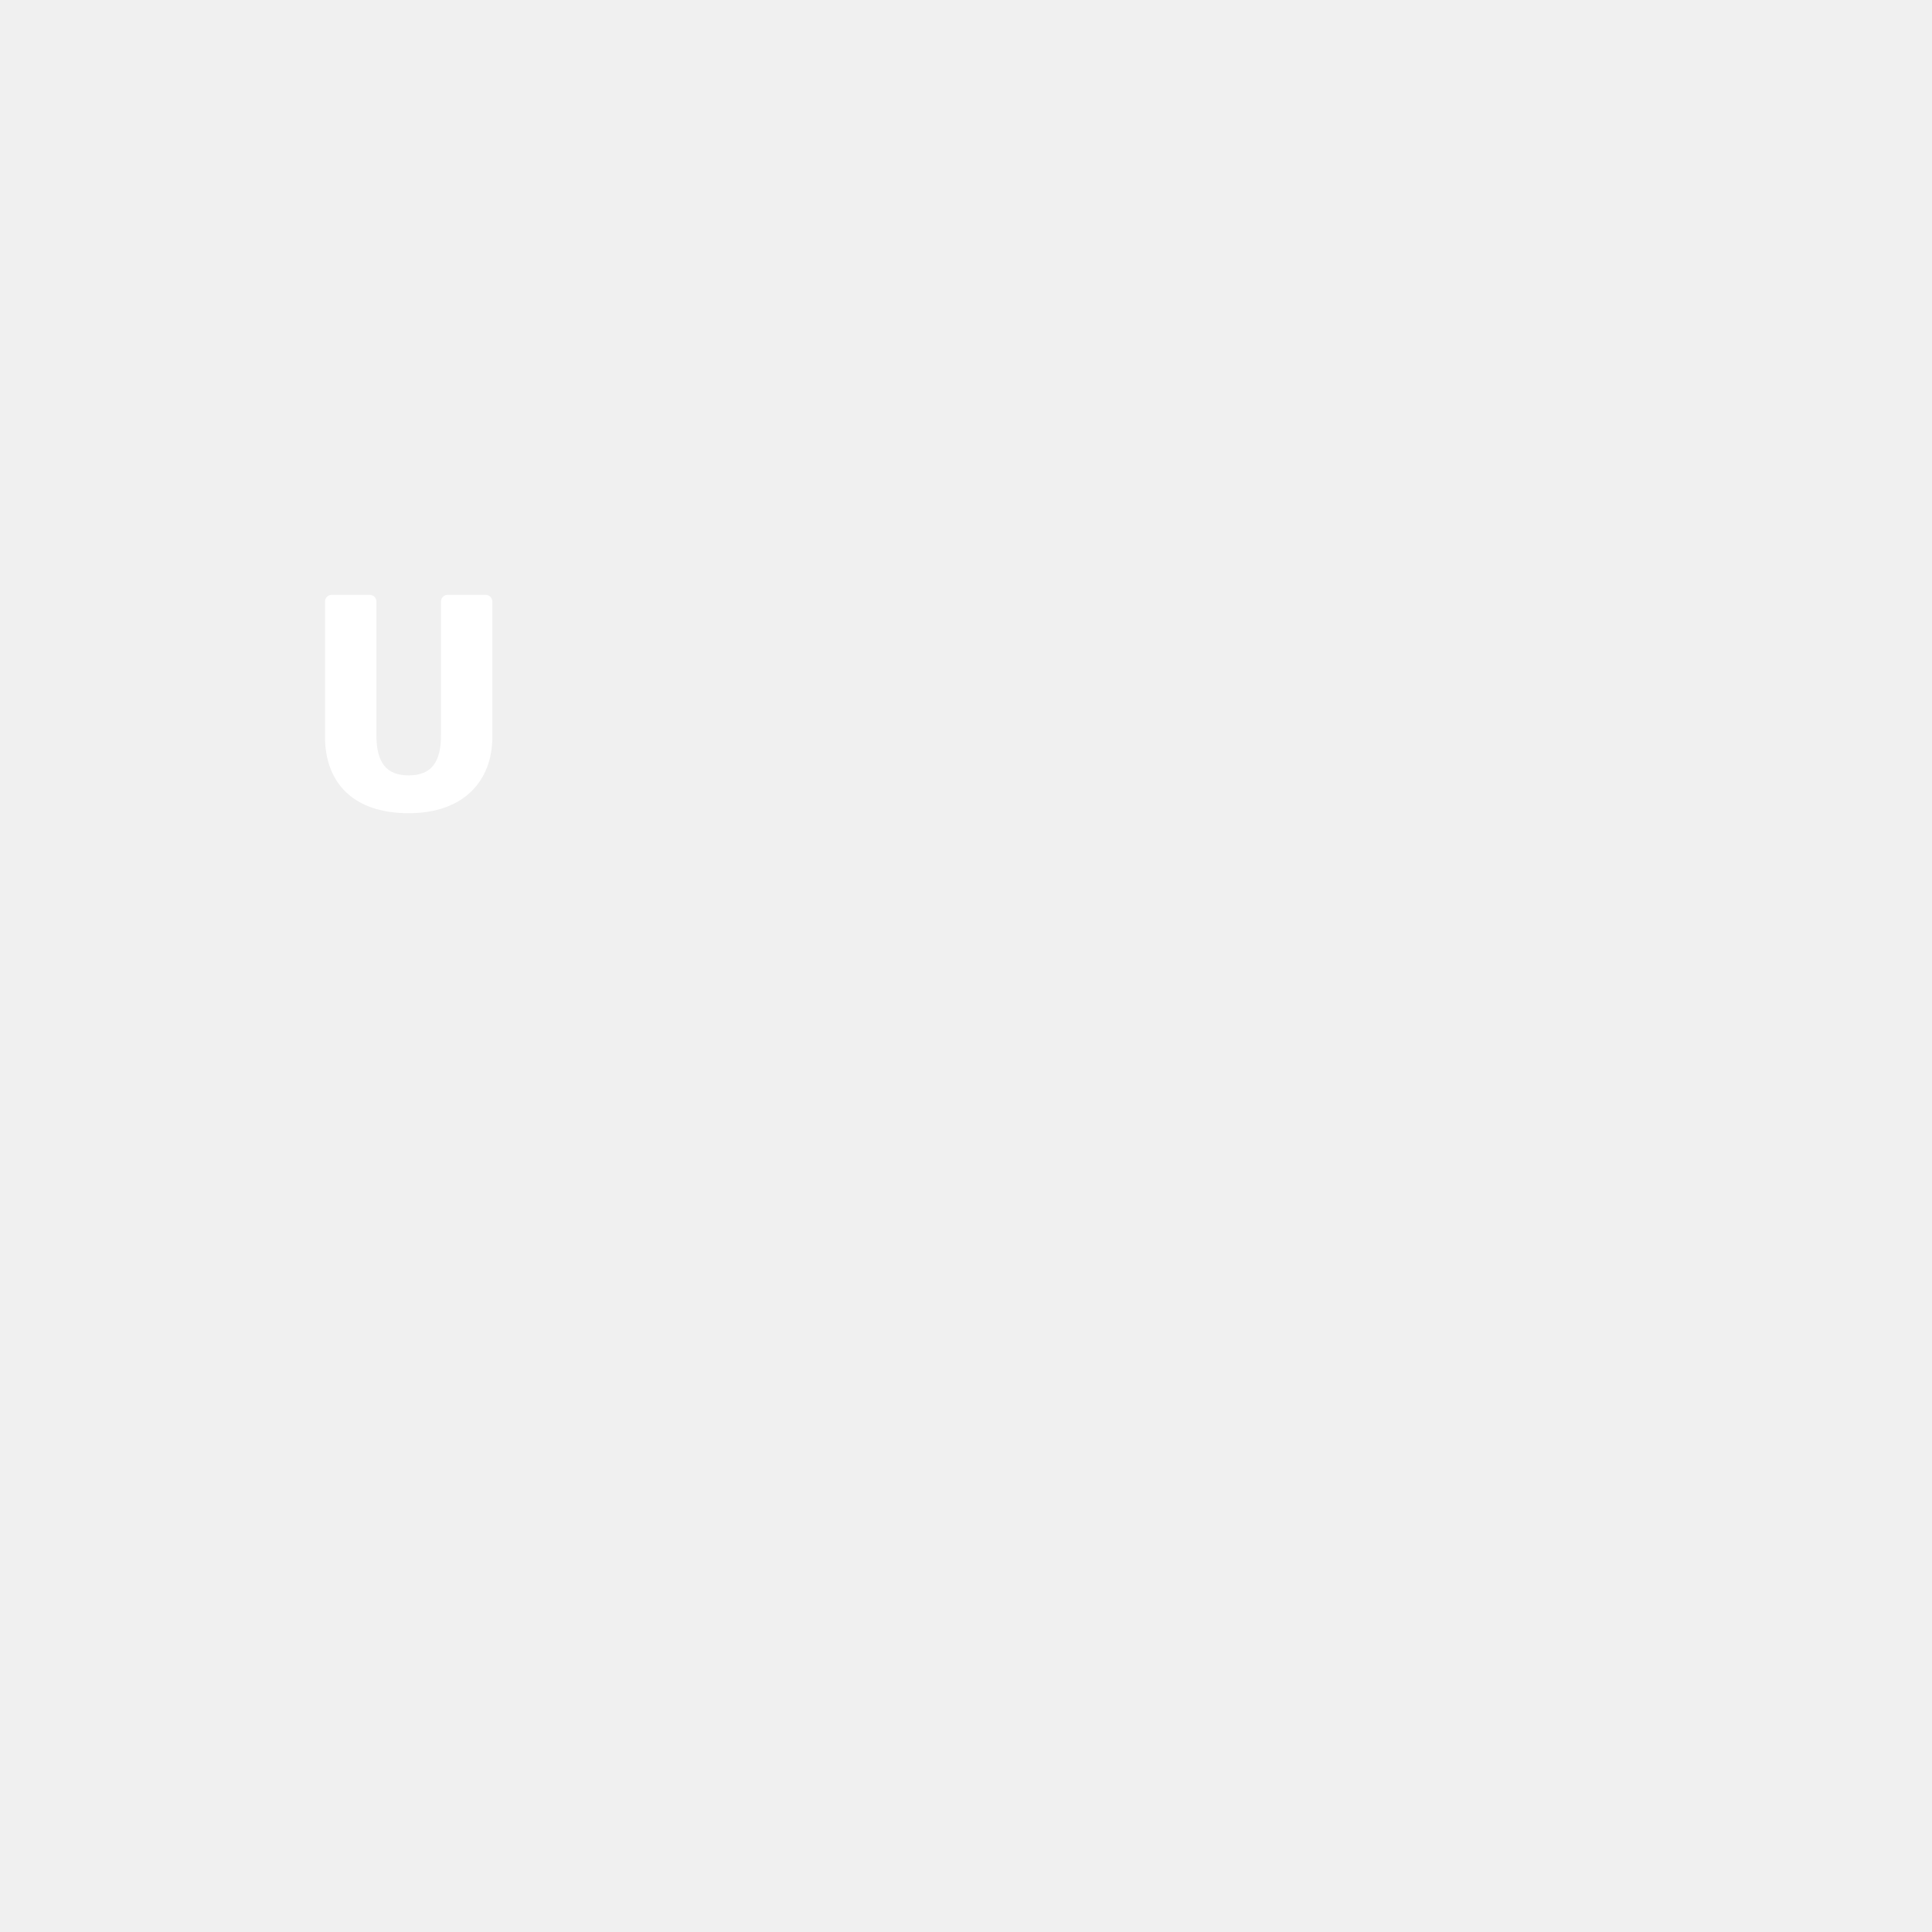
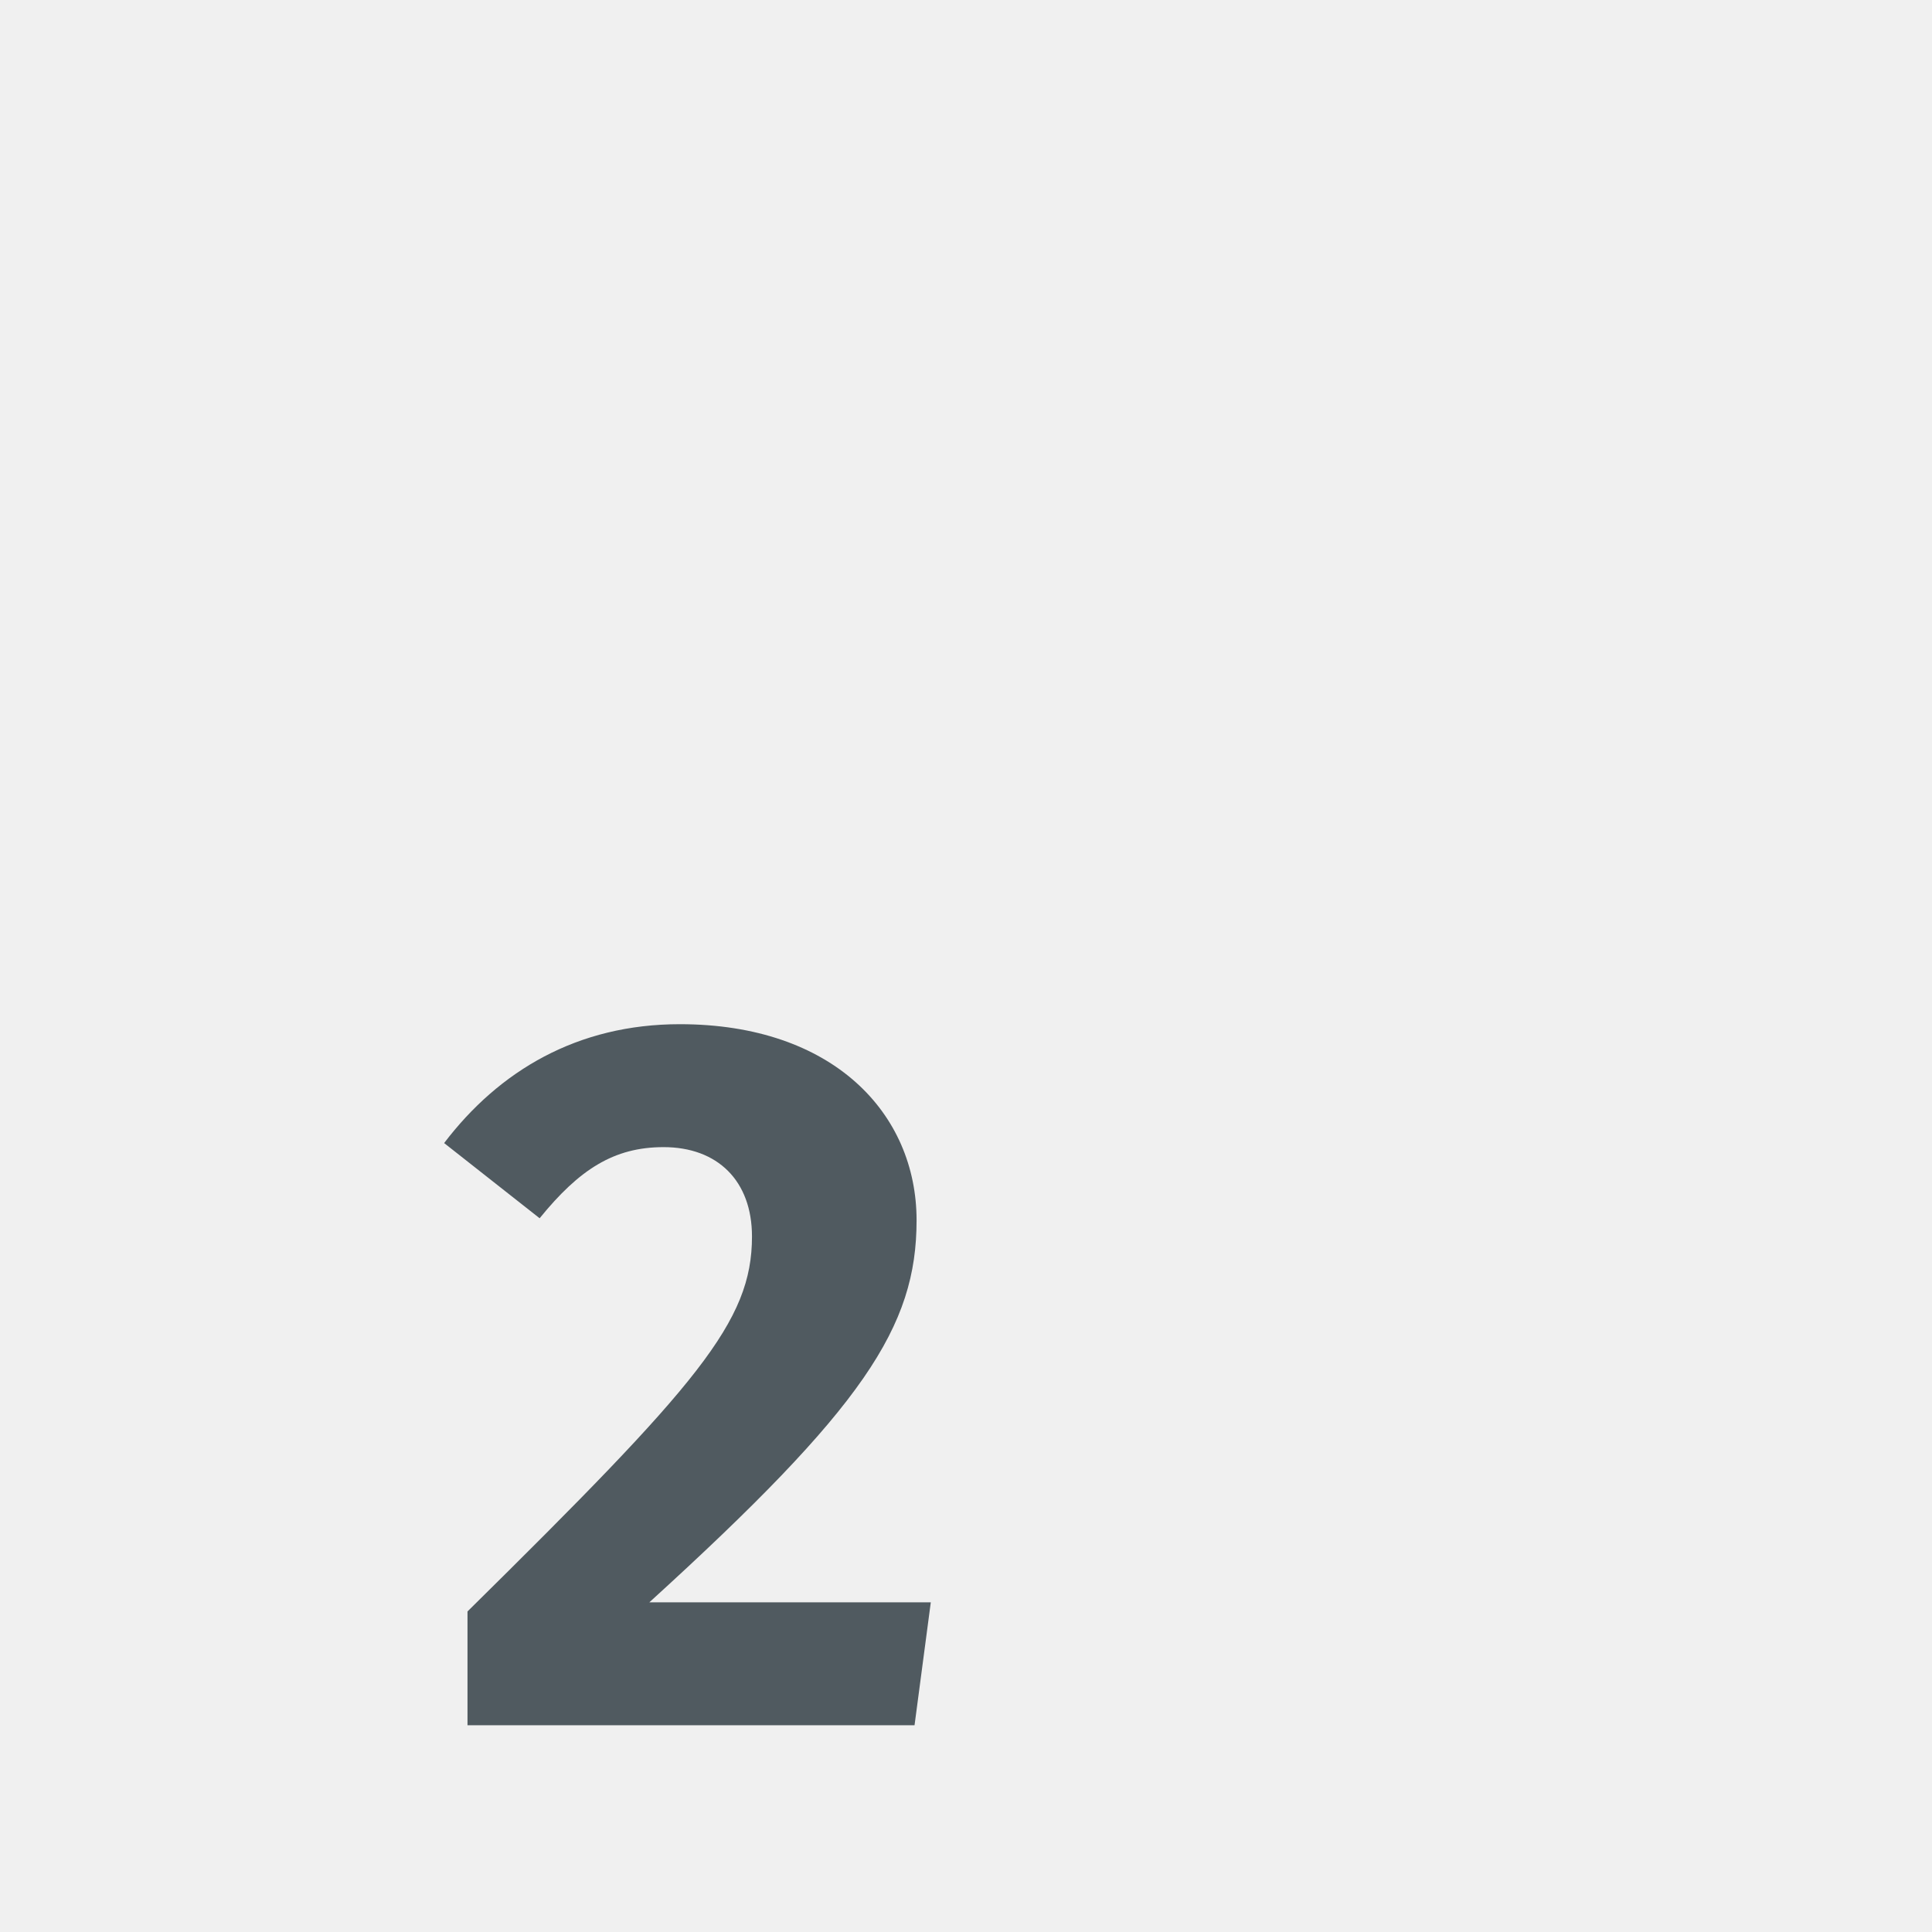
<svg xmlns="http://www.w3.org/2000/svg" version="1.1" x="0px" y="0px" viewBox="0 0 512 512" enable-background="new 0 0 512 512" xml:space="preserve">
  <g id="Layer_10">
-     <path fill="#FFFFFF" d="M130.478,195.294c0,11.493-7.417,20.214-22.17,20.214c-14.834,0-22.17-8.232-22.17-20.214v-35.876   c0-0.983,0.797-1.781,1.781-1.781h10.05c0.983,0,1.781,0.797,1.781,1.781v35.387c0,7.173,2.527,10.678,8.558,10.678   c6.032,0,8.558-3.505,8.558-10.678v-35.387c0-0.983,0.797-1.781,1.781-1.781h10.05c0.983,0,1.781,0.797,1.781,1.781V195.294z" />
+     <path fill="#505A60" d="M242.902,323.389c0,28.272-14.001,49.543-70.815,101.241h74.584l-4.308,32.58H123.891v-30.157   c61.121-60.314,75.392-76.738,75.392-99.356c0-14.809-9.155-23.695-23.425-23.695c-13.194,0-22.348,5.924-32.849,18.848   l-25.31-19.925c14.54-19.117,35.273-31.503,62.468-31.503C220.823,271.422,242.902,295.117,242.902,323.389z" />
  </g>
  <g id="Layer_1">
</g>
</svg>
